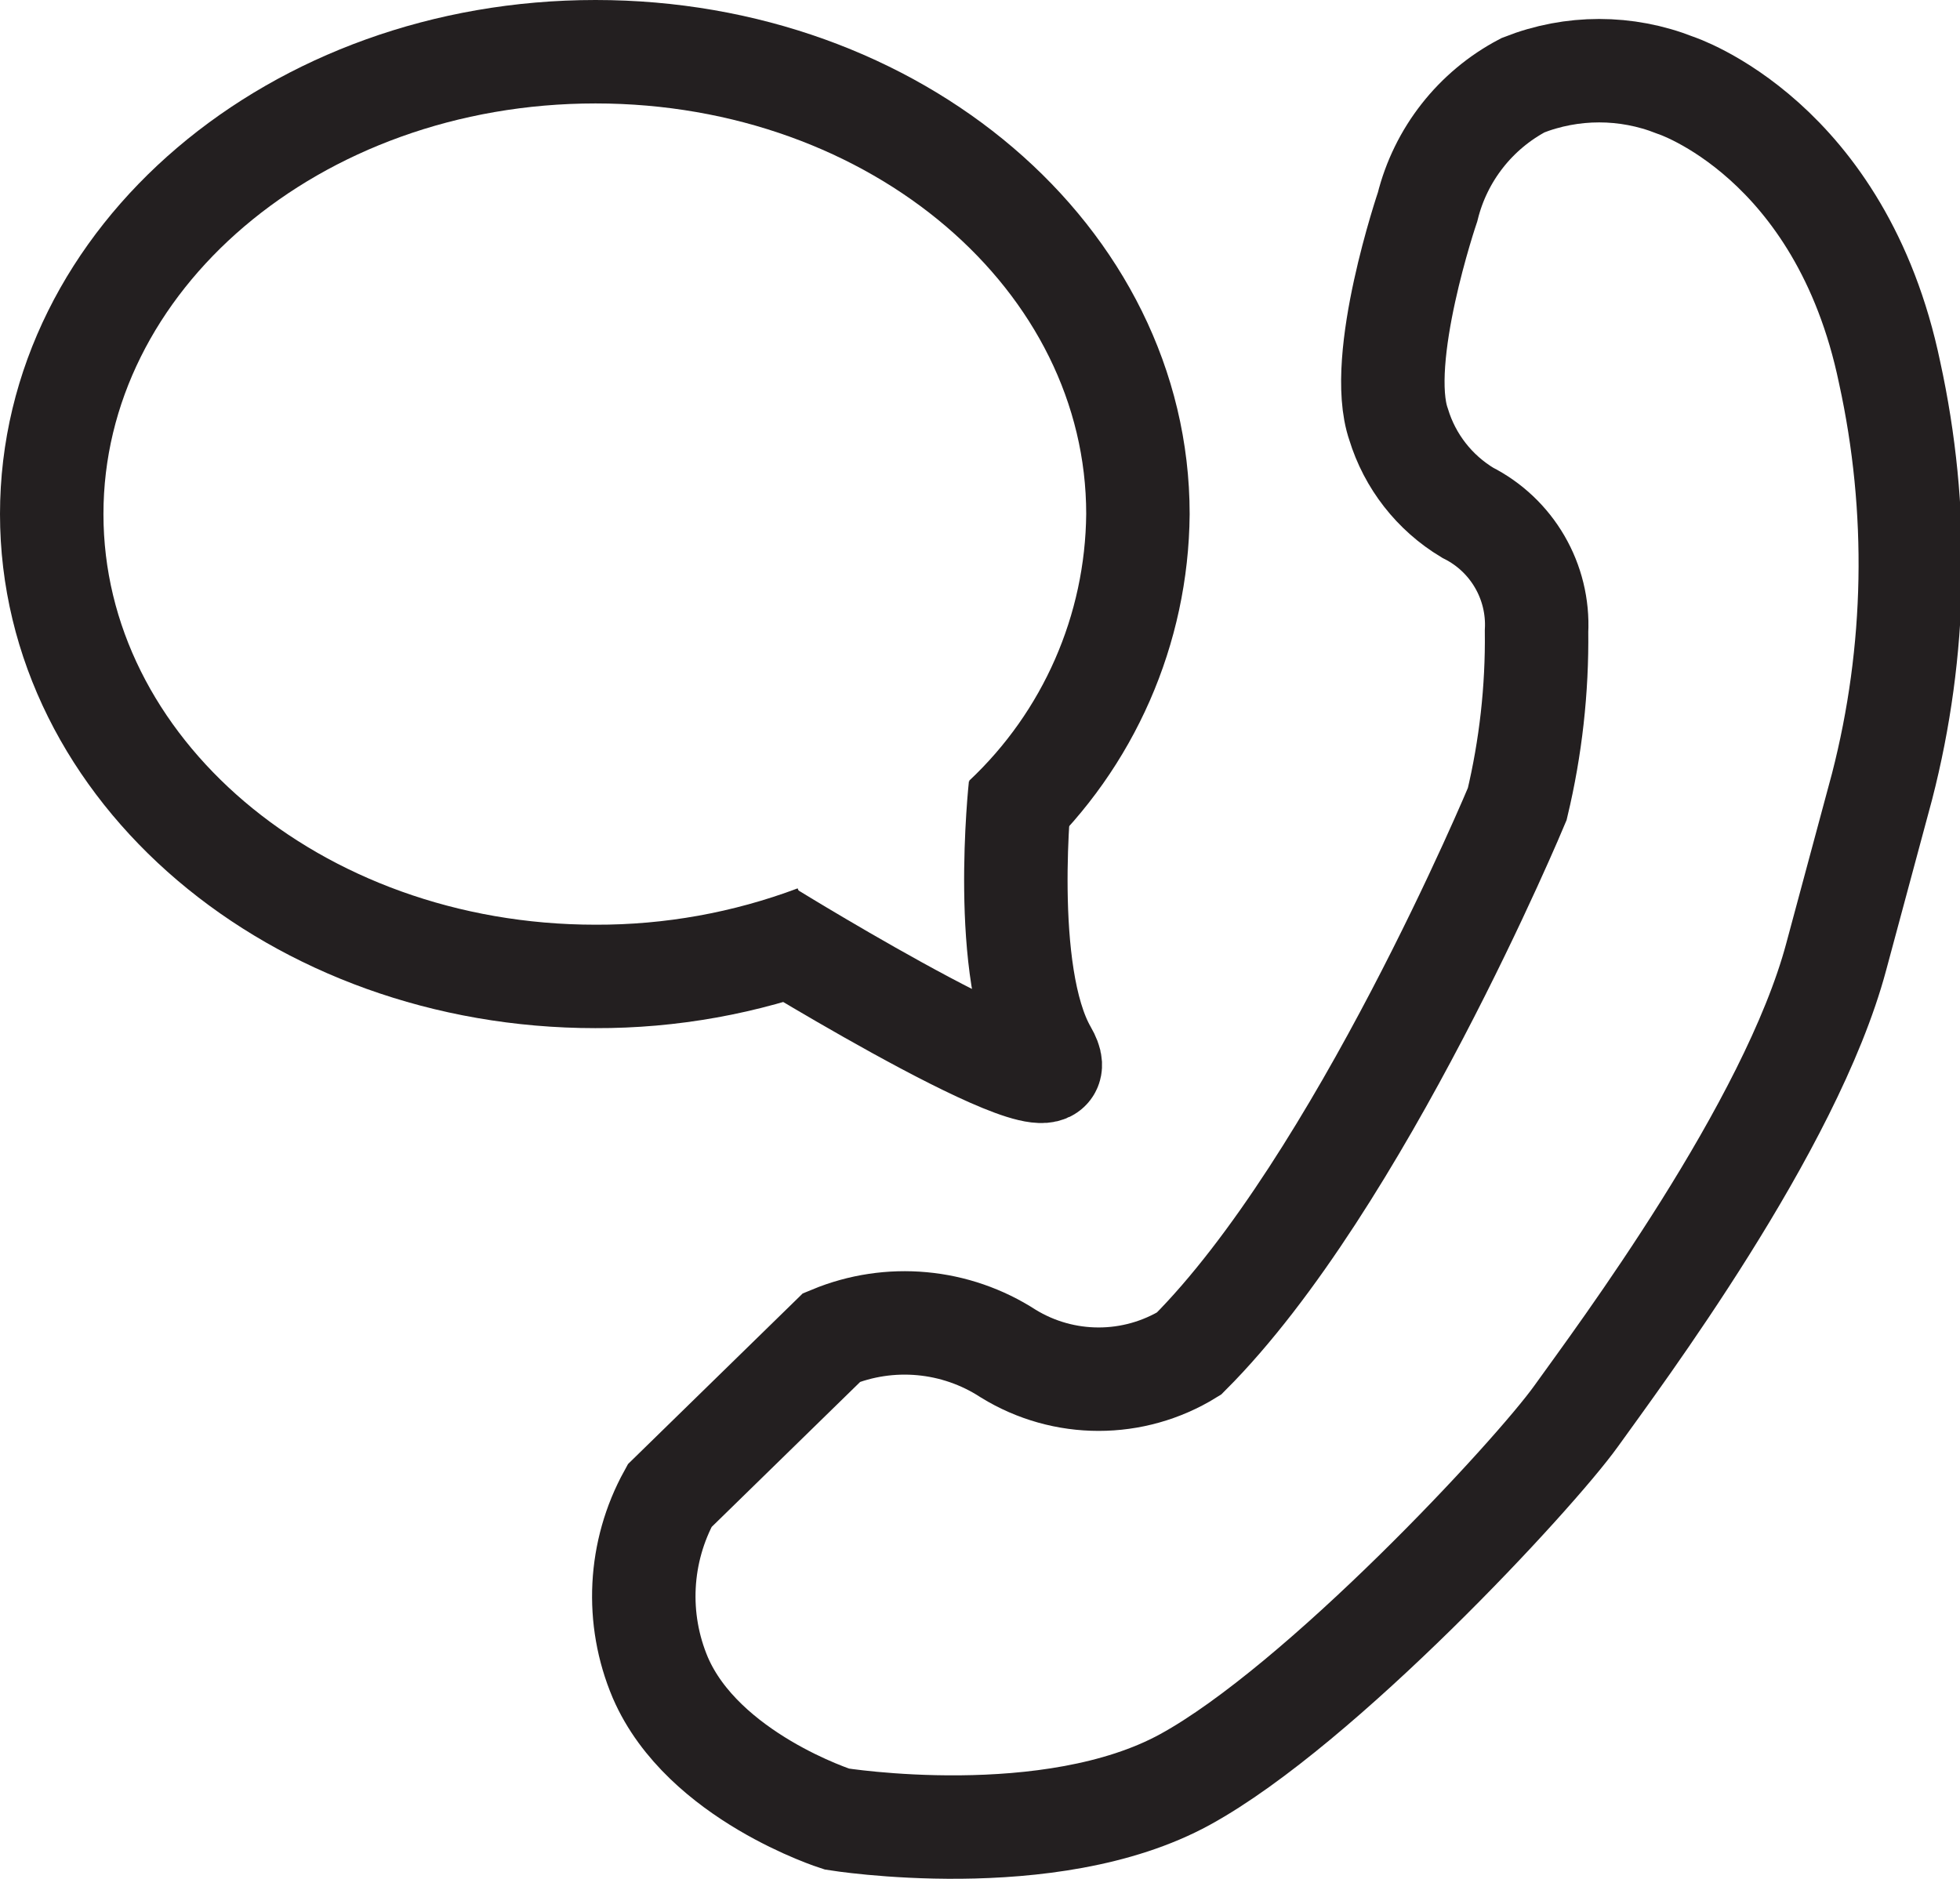
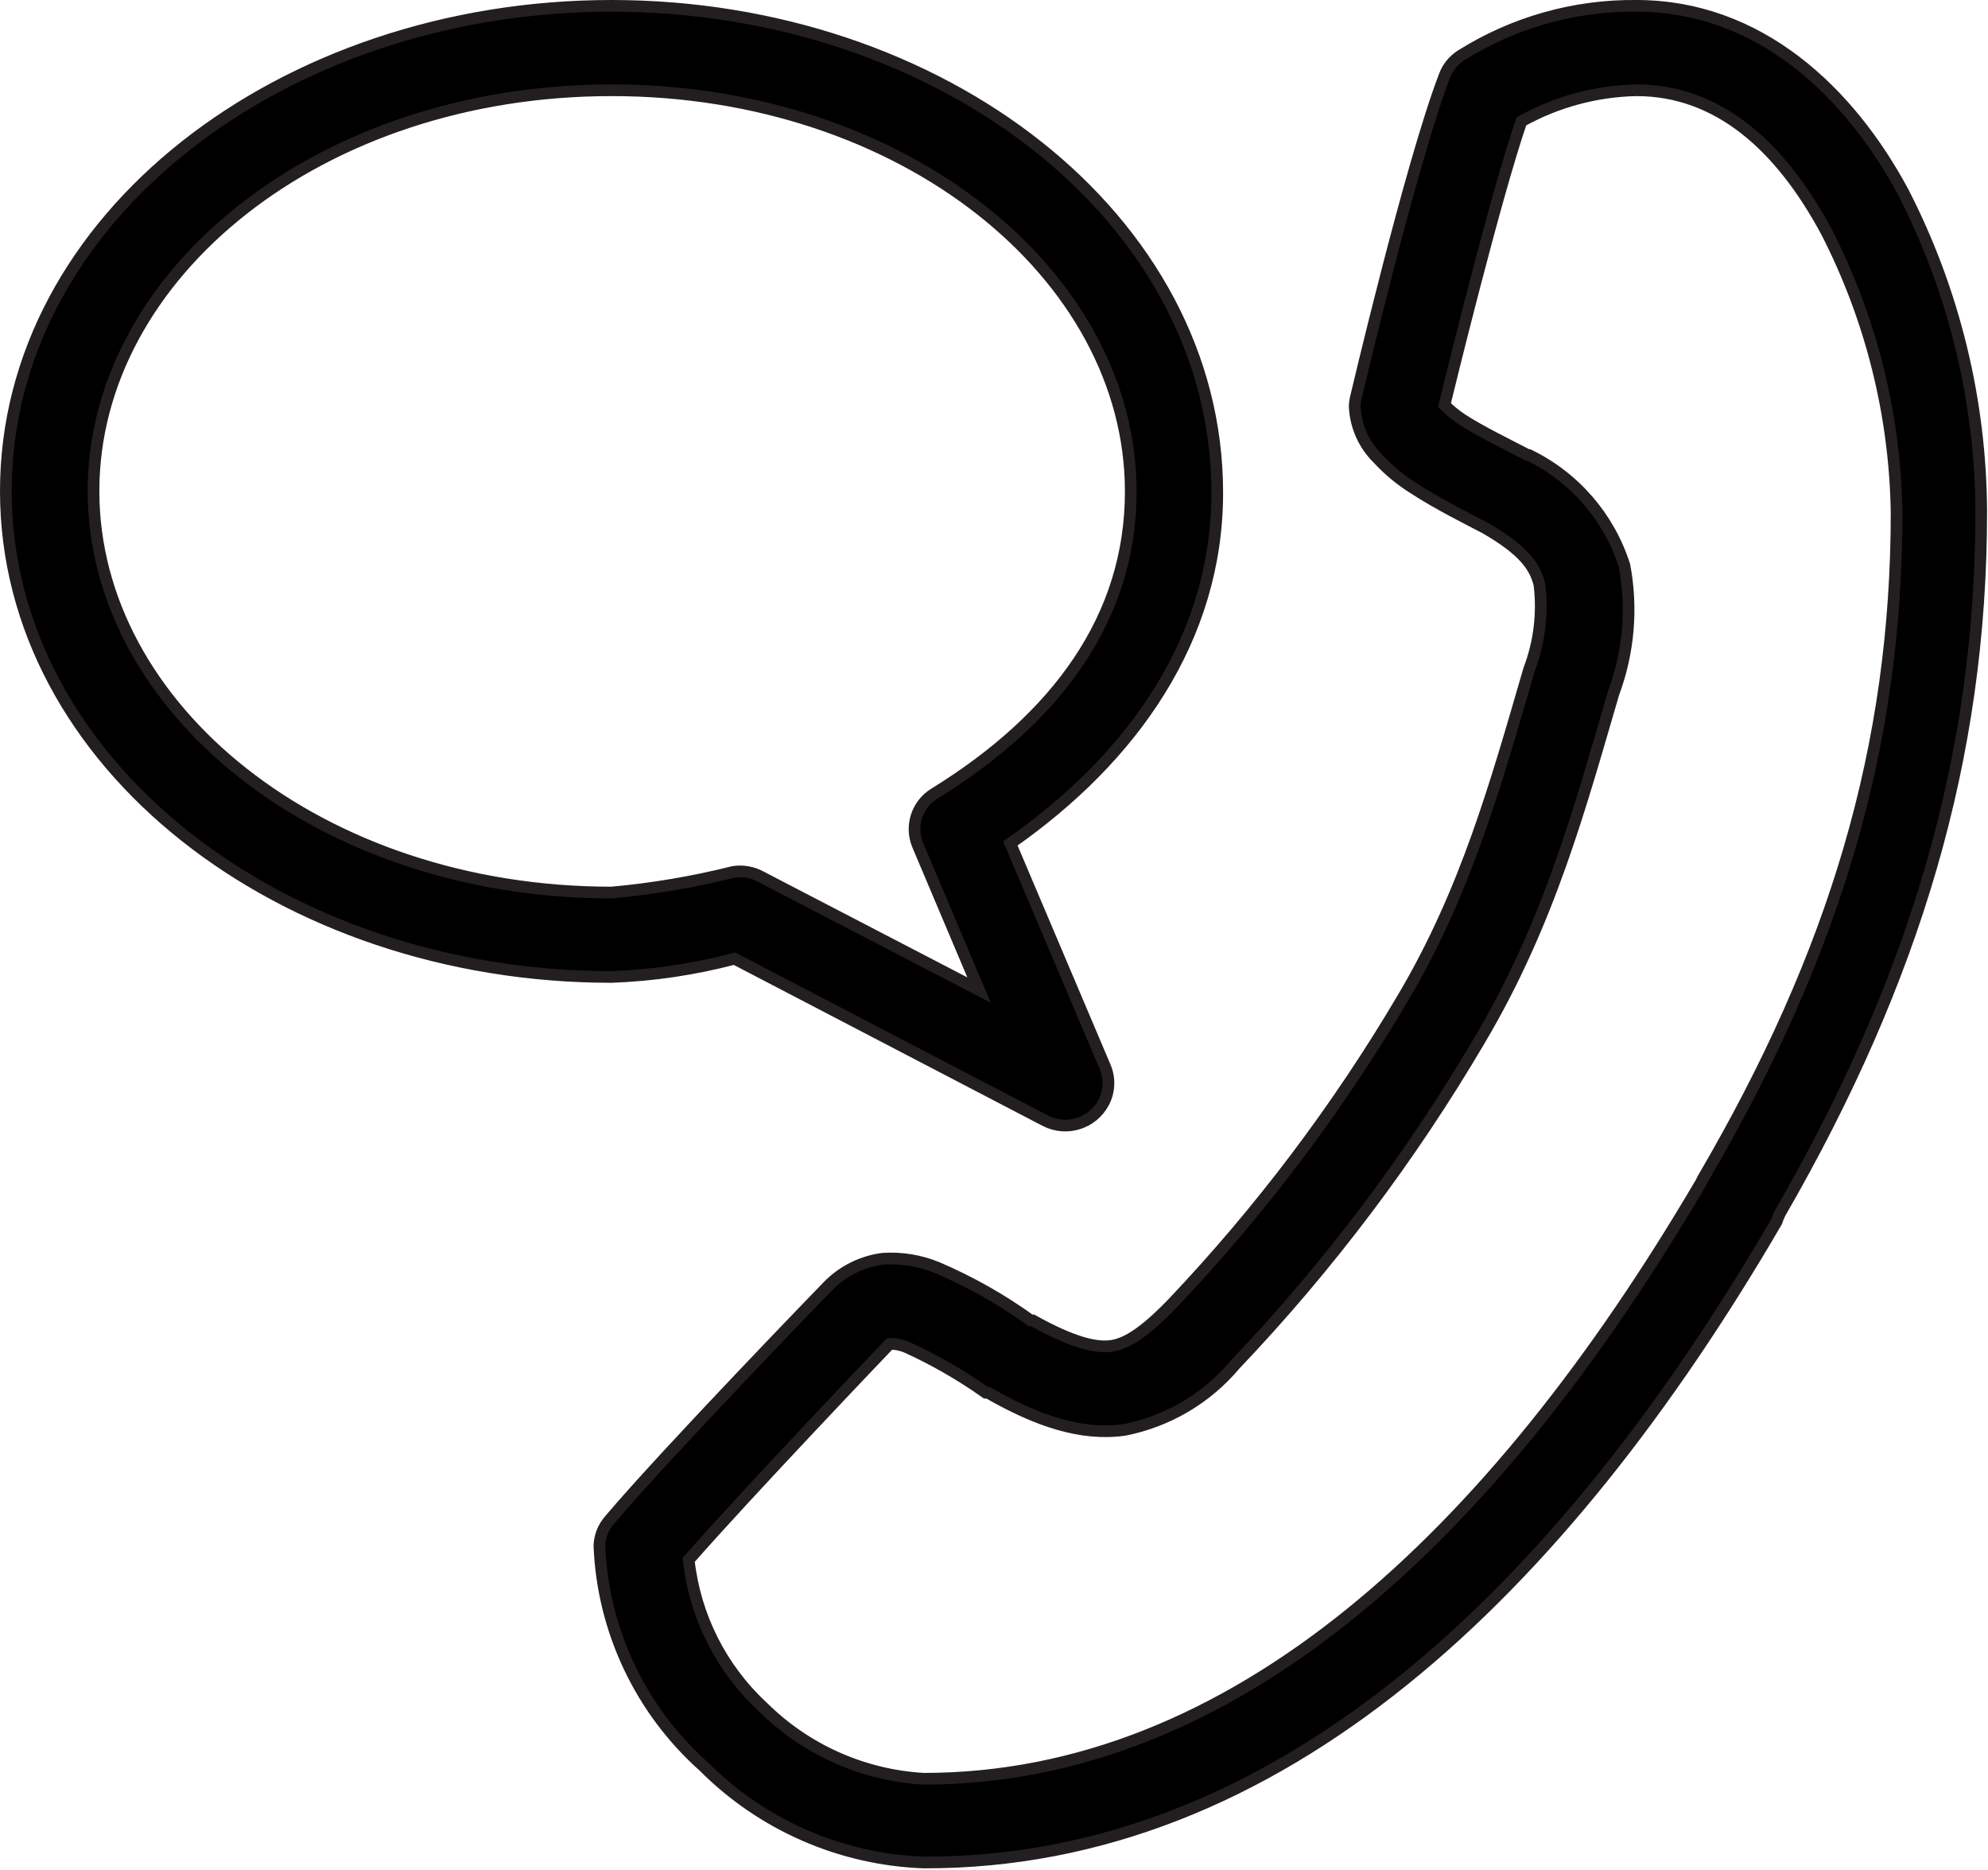
- <svg xmlns="http://www.w3.org/2000/svg" viewBox="0 0 56.84 54.48">
+ <svg xmlns="http://www.w3.org/2000/svg" viewBox="0 0 85.04 79.95">
  <defs>
-     <style>.cls-1{fill:none;stroke:#231f20;stroke-miterlimit:10;stroke-width:3px;}</style>
+     <style>.cls-1{fill:none;stroke:#231f20;stroke-miterlimit:10;stroke-width:0.5px;}</style>
  </defs>
  <g id="Layer_2" data-name="Layer 2">
    <g id="Layer_1-2" data-name="Layer 1">
-       <path class="cls-1" d="M29.13,23.74A12.25,12.25,0,0,0,33,14.91C33,7.5,26,1.5,17.27,1.5S1.5,7.5,1.5,14.91,8.56,28.32,17.27,28.32a18,18,0,0,0,6.39-1.15" />
-       <path class="cls-1" d="M29.59,22.82s-.59,5.41.74,7.71-8-3.45-8-3.45" />
-       <path class="cls-1" d="M44,23.32s-4.58,11-9.52,15.94a5,5,0,0,1-5.24,0,5.52,5.52,0,0,0-5.12-.47l-4.7,4.59a6.05,6.05,0,0,0-.27,5.28c1.24,2.87,5.12,4.1,5.12,4.1s6.18,1,10.1-1.15,10.11-8.82,11.34-10.54,6.22-8.38,7.54-13.32l1.33-4.94a25.9,25.9,0,0,0,.22-12c-1.41-6.79-6.22-8.34-6.22-8.34a6,6,0,0,0-4.41,0A5.48,5.48,0,0,0,41.4,6s-1.5,4.41-.84,6.31a4.53,4.53,0,0,0,2,2.56,3.64,3.64,0,0,1,2,3.44A20.56,20.56,0,0,1,44,23.32Z" />
+       <path d="M70,3.86c3.51,0,6.17,2.4,8.13,6.05a27.22,27.22,0,0,1,3,12c0,10-2.62,18.82-8.28,28.49l-.09.18c-8.91,15.16-20,25.49-33.25,25.49A10.64,10.64,0,0,1,32.63,73a10.07,10.07,0,0,1-3.17-6.29C32,63.81,37.92,57.61,38,57.53s0-.06.12-.06a1.78,1.78,0,0,1,.68.15,20.77,20.77,0,0,1,3.37,1.94l.09,0c2.11,1.21,4,1.85,5.84,1.59a8.26,8.26,0,0,0,4.73-2.79l0,0A75.94,75.94,0,0,0,63.29,44.49c3-5.06,4.31-10,5.73-14.84a10.23,10.23,0,0,0,.47-5.46,7.93,7.93,0,0,0-4.09-4.73h-.05c-.92-.48-2-1-2.82-1.53a4.65,4.65,0,0,1-.74-.61c.17-.7,2.15-8.81,3.29-12.13A10.56,10.56,0,0,1,70,3.86Zm-43.83,0c12.47,0,22.2,7.89,22.2,17.16,0,5.37-3.13,9.67-8.4,12.92a1.78,1.78,0,0,0-.7,2.23l2.61,6.17L32.56,37.5a1.85,1.85,0,0,0-1.2-.21,33.81,33.81,0,0,1-5.2.88C13.68,38.17,4,30.28,4,21S13.68,3.86,26.16,3.86M70,.25A13.82,13.82,0,0,0,62.5,2.37a1.75,1.75,0,0,0-.71.88C60.35,7,58,17,58,17a1.73,1.73,0,0,0-.05.38,3.33,3.33,0,0,0,1,2.24,7.49,7.49,0,0,0,1.52,1.26c1.08.7,2.26,1.28,3.06,1.7l0,0c1.65.95,2.13,1.65,2.32,2.41a7.58,7.58,0,0,1-.44,3.64c-1.42,4.88-2.69,9.46-5.37,14a72.58,72.58,0,0,1-9.93,13.16c-1.18,1.21-1.93,1.68-2.58,1.77s-1.65-.14-3.35-1.09c0,0,0,0,0,0s-.06,0-.09,0a20.87,20.87,0,0,0-4-2.26,5.21,5.21,0,0,0-2.32-.38A4,4,0,0,0,35.42,55l0,0s-6.86,7.07-9.34,10a1.76,1.76,0,0,0-.44,1.11,13.36,13.36,0,0,0,4.46,9.43,14,14,0,0,0,9.4,4.11C54.73,79.7,66.82,68,76,52.24a1.27,1.27,0,0,0,.06-.18.89.89,0,0,0,.08-.17c5.77-10,8.61-19.48,8.61-30A30.18,30.18,0,0,0,81.41,8.21C79.09,3.89,75.23.25,70,.25ZM26.16.25C12.07.25.25,9.34.25,21S12.07,41.78,26.16,41.78A24.11,24.11,0,0,0,31.42,41l13.3,6.93a1.86,1.86,0,0,0,2.49-.78,1.78,1.78,0,0,0,.07-1.51l-4.06-9.57c5.26-3.67,8.85-8.79,8.85-15C52.07,9.34,40.25.25,26.16.25" />
+       <path class="cls-1" d="M70,3.86c3.51,0,6.17,2.4,8.13,6.05a27.22,27.22,0,0,1,3,12c0,10-2.62,18.82-8.28,28.49l-.09.18c-8.91,15.16-20,25.49-33.25,25.49A10.64,10.64,0,0,1,32.63,73a10.07,10.07,0,0,1-3.17-6.29C32,63.81,37.92,57.61,38,57.53s0-.06.12-.06a1.78,1.78,0,0,1,.68.15,20.77,20.77,0,0,1,3.37,1.94l.09,0c2.11,1.21,4,1.85,5.84,1.59a8.26,8.26,0,0,0,4.73-2.79l0,0A75.94,75.94,0,0,0,63.29,44.49c3-5.06,4.31-10,5.73-14.84a10.23,10.23,0,0,0,.47-5.46,7.93,7.93,0,0,0-4.09-4.73h-.05c-.92-.48-2-1-2.82-1.53a4.65,4.65,0,0,1-.74-.61c.17-.7,2.15-8.81,3.29-12.13A10.56,10.56,0,0,1,70,3.86Zm-43.83,0c12.47,0,22.2,7.89,22.2,17.16,0,5.37-3.13,9.67-8.4,12.92a1.78,1.78,0,0,0-.7,2.23l2.61,6.17L32.56,37.5a1.85,1.85,0,0,0-1.2-.21,33.81,33.81,0,0,1-5.2.88C13.68,38.17,4,30.28,4,21S13.68,3.86,26.16,3.86ZM70,.25A13.82,13.82,0,0,0,62.5,2.37a1.75,1.75,0,0,0-.71.88C60.35,7,58,17,58,17a1.73,1.73,0,0,0-.05.38,3.33,3.33,0,0,0,1,2.24,7.49,7.49,0,0,0,1.52,1.26c1.08.7,2.26,1.28,3.06,1.7l0,0c1.65.95,2.13,1.65,2.32,2.41a7.58,7.58,0,0,1-.44,3.64c-1.42,4.88-2.69,9.46-5.37,14a72.58,72.58,0,0,1-9.93,13.16c-1.18,1.21-1.93,1.68-2.58,1.77s-1.65-.14-3.35-1.09c0,0,0,0,0,0s-.06,0-.09,0a20.87,20.87,0,0,0-4-2.26,5.21,5.21,0,0,0-2.32-.38A4,4,0,0,0,35.42,55l0,0s-6.86,7.07-9.34,10a1.76,1.76,0,0,0-.44,1.11,13.36,13.36,0,0,0,4.46,9.43,14,14,0,0,0,9.4,4.11C54.73,79.7,66.82,68,76,52.24a1.27,1.27,0,0,0,.06-.18.89.89,0,0,0,.08-.17c5.77-10,8.61-19.48,8.61-30A30.18,30.18,0,0,0,81.41,8.21C79.09,3.89,75.23.25,70,.25ZM26.16.25C12.07.25.25,9.34.25,21S12.07,41.78,26.16,41.78A24.11,24.11,0,0,0,31.42,41l13.3,6.93a1.86,1.86,0,0,0,2.49-.78,1.78,1.78,0,0,0,.07-1.51l-4.06-9.57c5.26-3.67,8.85-8.79,8.85-15C52.07,9.34,40.25.25,26.16.25Z" />
    </g>
  </g>
</svg>
